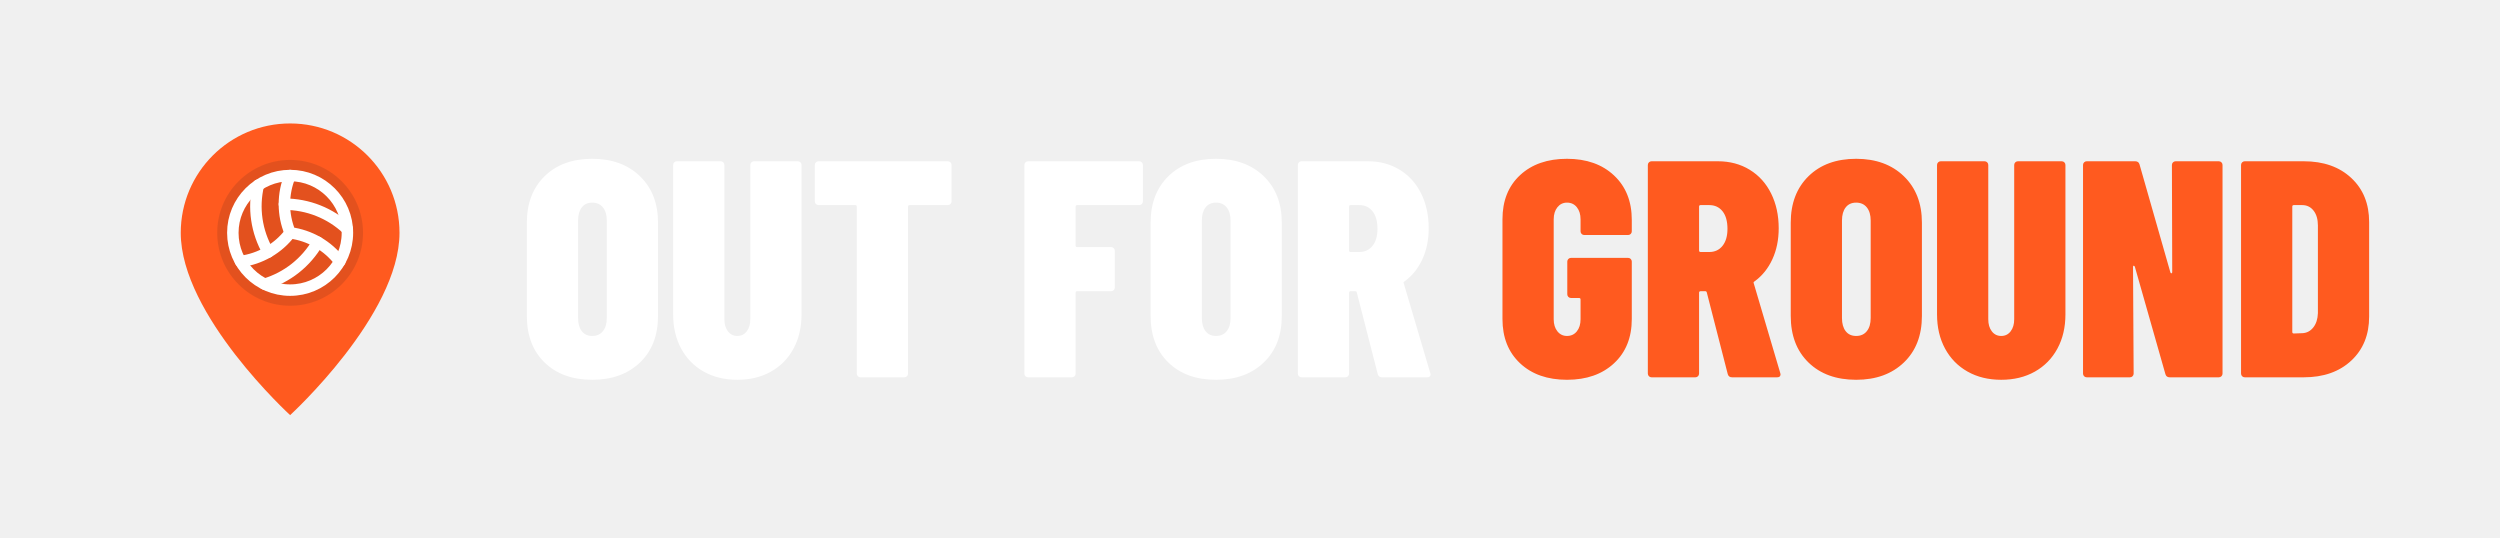
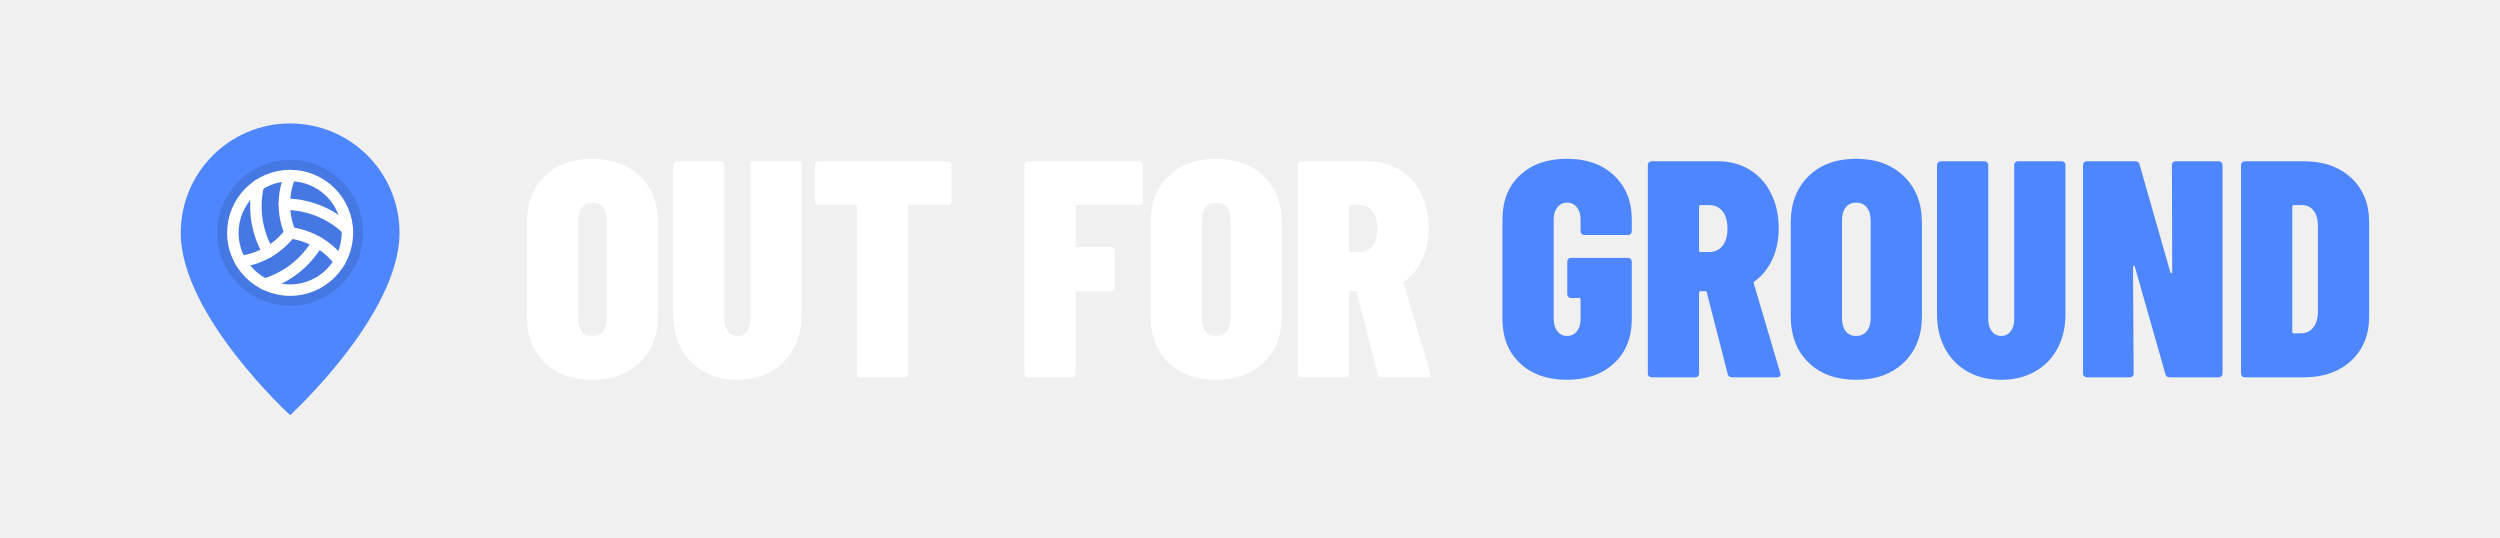
<svg xmlns="http://www.w3.org/2000/svg" viewBox="0 0 972 209" width="972" height="209" role="img" aria-label="Out For Ground Volleyball">
  <g transform="translate(48,39.9) scale(2.025)">
-     <path d="M32 4c-11.6 0-21 9.4-21 21 0 15.8 21 35 21 35s21-19.2 21-35c0-11.6-9.4-21-21-21z" fill="#ff5a1f" />
+     <path d="M32 4c-11.6 0-21 9.4-21 21 0 15.8 21 35 21 35s21-19.2 21-35c0-11.6-9.4-21-21-21z" fill="#4d86ff" />
    <circle cx="32" cy="25" r="14" fill="#12151a" opacity="0.12" />
    <g transform="translate(18.800 11.800) scale(1.1)" fill="none" stroke="#fff" stroke-width="2.000" stroke-linecap="round" stroke-linejoin="round">
      <path d="M11 7a16 16 20 0 1 10.98 4.362" />
      <path d="M12 12a13 13 0 0 1-8.66 5" />
      <path d="M16.83 13.634a16 16 0 0 1-9.267 7.328" />
      <path d="M20.66 17A13 13 0 0 0 12 12a13 13 0 0 1 0-10" />
      <path d="M8.17 15.366a16 16 0 0 1-1.713-11.69" />
      <circle cx="12" cy="12" r="10" />
    </g>
  </g>
  <path d="M204.84 122.82V86.58Q204.84 75.3 211.74 68.52Q218.64 61.74 230.28 61.74Q241.8 61.74 248.82 68.52Q255.84 75.3 255.84 86.58V122.82Q255.84 134.22 248.82 140.94Q241.8 147.66 230.28 147.66Q218.64 147.66 211.74 140.94Q204.84 134.22 204.84 122.82ZM235.92 123.66V85.74Q235.92 82.5 234.42 80.64Q232.92 78.78 230.28 78.78Q227.64 78.78 226.2 80.64Q224.76 82.5 224.76 85.74V123.66Q224.76 126.9 226.2 128.76Q227.64 130.62 230.28 130.62Q232.92 130.62 234.42 128.76Q235.92 126.9 235.92 123.66Z M261.72 122.22V64.14Q261.72 63.54 262.14 63.12Q262.56 62.7 263.16 62.7H280.2Q280.8 62.7 281.22 63.12Q281.64 63.54 281.64 64.14V124.14Q281.64 127.02 283.02 128.82Q284.4 130.62 286.68 130.62Q288.96 130.62 290.34 128.82Q291.72 127.02 291.72 124.14V64.14Q291.72 63.54 292.14 63.12Q292.56 62.7 293.16 62.7H310.2Q310.8 62.7 311.22 63.12Q311.64 63.54 311.64 64.14V122.22Q311.64 129.78 308.52 135.54Q305.4 141.3 299.76 144.48Q294.12 147.66 286.68 147.66Q279.24 147.66 273.6 144.48Q267.96 141.3 264.84 135.54Q261.72 129.78 261.72 122.22Z M369.96 64.14V78.3Q369.96 78.9 369.54 79.32Q369.12 79.74 368.52 79.74H353.64Q353.04 79.74 353.04 80.34V145.26Q353.04 145.86 352.62 146.28Q352.2 146.7 351.6 146.7H334.56Q333.96 146.7 333.54 146.28Q333.12 145.86 333.12 145.26V80.34Q333.12 79.74 332.52 79.74H318.24Q317.64 79.74 317.22 79.32Q316.8 78.9 316.8 78.3V64.14Q316.8 63.54 317.22 63.12Q317.64 62.7 318.24 62.7H368.52Q369.12 62.7 369.54 63.12Q369.96 63.54 369.96 64.14Z  M442.92 79.74H418.8Q418.2 79.74 418.2 80.34V95.46Q418.2 96.06 418.8 96.06H432.0Q432.6 96.06 433.02 96.48Q433.44 96.9 433.44 97.5V111.78Q433.44 112.38 433.02 112.8Q432.6 113.22 432.0 113.22H418.8Q418.2 113.22 418.2 113.82V145.26Q418.2 145.86 417.78 146.28Q417.36 146.7 416.76 146.7H399.72Q399.12 146.7 398.7 146.28Q398.28 145.86 398.28 145.26V64.14Q398.28 63.54 398.7 63.12Q399.12 62.7 399.72 62.7H442.92Q443.52 62.7 443.94 63.12Q444.36 63.54 444.36 64.14V78.3Q444.36 78.9 443.94 79.32Q443.52 79.74 442.92 79.74Z M447.36 122.82V86.58Q447.36 75.3 454.26 68.52Q461.16 61.74 472.8 61.74Q484.32 61.74 491.34 68.52Q498.36 75.3 498.36 86.58V122.82Q498.36 134.22 491.34 140.94Q484.32 147.66 472.8 147.66Q461.16 147.66 454.26 140.94Q447.36 134.22 447.36 122.82ZM478.44 123.66V85.74Q478.44 82.5 476.94 80.64Q475.44 78.78 472.8 78.78Q470.16 78.78 468.72 80.64Q467.28 82.5 467.28 85.74V123.66Q467.28 126.9 468.72 128.76Q470.16 130.62 472.8 130.62Q475.44 130.62 476.94 128.76Q478.44 126.9 478.44 123.66Z M535.68 145.5 527.52 113.7Q527.4 113.22 526.92 113.22H525.12Q524.52 113.22 524.52 113.82V145.26Q524.52 145.86 524.1 146.28Q523.68 146.7 523.08 146.7H506.04Q505.44 146.7 505.02 146.28Q504.6 145.86 504.6 145.26V64.14Q504.6 63.54 505.02 63.12Q505.44 62.7 506.04 62.7H531.84Q538.8 62.7 544.2 66.0Q549.6 69.3 552.54 75.24Q555.48 81.18 555.48 88.74Q555.48 95.46 553.02 100.8Q550.56 106.14 546.12 109.38Q545.88 109.5 545.76 109.68Q545.64 109.86 545.76 110.1L556.08 145.02L556.2 145.5Q556.2 146.7 554.88 146.7H537.36Q536.04 146.7 535.68 145.5ZM524.52 80.34V97.38Q524.52 97.98 525.12 97.98H528.48Q531.72 97.98 533.64 95.58Q535.56 93.18 535.56 88.98Q535.56 84.54 533.64 82.14Q531.72 79.74 528.48 79.74H525.12Q524.52 79.74 524.52 80.34Z " fill="#ffffff" />
-   <path d="M584.16 124.02V85.26Q584.16 74.46 591.0 68.1Q597.84 61.74 609.24 61.74Q620.64 61.74 627.54 68.22Q634.44 74.7 634.44 85.5V89.94Q634.44 90.54 634.02 90.96Q633.6 91.38 633.0 91.38H615.96Q615.36 91.38 614.94 90.96Q614.52 90.54 614.52 89.94V85.26Q614.52 82.38 613.08 80.58Q611.64 78.78 609.24 78.78Q606.96 78.78 605.52 80.58Q604.08 82.38 604.08 85.26V124.14Q604.08 127.02 605.52 128.82Q606.96 130.62 609.24 130.62Q611.64 130.62 613.08 128.82Q614.52 127.02 614.52 124.14V116.46Q614.52 115.86 613.92 115.86H610.8Q610.2 115.86 609.78 115.44Q609.36 115.02 609.36 114.42V101.7Q609.36 101.1 609.78 100.68Q610.2 100.26 610.8 100.26H633.0Q633.6 100.26 634.02 100.68Q634.44 101.1 634.44 101.7V124.02Q634.44 134.82 627.54 141.24Q620.64 147.66 609.24 147.66Q597.84 147.66 591.0 141.24Q584.16 134.82 584.16 124.02Z M671.76 145.5 663.6 113.7Q663.48 113.22 663 113.22H661.2Q660.6 113.22 660.6 113.82V145.26Q660.6 145.86 660.18 146.28Q659.76 146.7 659.16 146.7H642.12Q641.52 146.7 641.1 146.28Q640.68 145.86 640.68 145.26V64.14Q640.68 63.54 641.1 63.12Q641.52 62.7 642.12 62.7H667.92Q674.88 62.7 680.28 66.0Q685.68 69.3 688.62 75.24Q691.56 81.18 691.56 88.74Q691.56 95.46 689.1 100.8Q686.64 106.14 682.2 109.38Q681.96 109.5 681.84 109.68Q681.72 109.86 681.84 110.1L692.16 145.02L692.28 145.5Q692.28 146.7 690.96 146.7H673.44Q672.12 146.7 671.76 145.5ZM660.6 80.34V97.38Q660.6 97.98 661.2 97.98H664.56Q667.8 97.98 669.72 95.58Q671.64 93.18 671.64 88.98Q671.64 84.54 669.72 82.14Q667.8 79.74 664.56 79.74H661.2Q660.6 79.74 660.6 80.34Z M696.24 122.82V86.58Q696.24 75.3 703.14 68.52Q710.04 61.74 721.68 61.74Q733.2 61.74 740.22 68.52Q747.24 75.3 747.24 86.58V122.82Q747.24 134.22 740.22 140.94Q733.2 147.66 721.68 147.66Q710.04 147.66 703.14 140.94Q696.24 134.22 696.24 122.82ZM727.32 123.66V85.74Q727.32 82.5 725.82 80.64Q724.32 78.78 721.68 78.78Q719.04 78.78 717.6 80.64Q716.16 82.5 716.16 85.74V123.66Q716.16 126.9 717.6 128.76Q719.04 130.62 721.68 130.62Q724.32 130.62 725.82 128.76Q727.32 126.9 727.32 123.66Z M753.12 122.22V64.14Q753.12 63.54 753.54 63.12Q753.96 62.7 754.56 62.7H771.6Q772.2 62.7 772.62 63.12Q773.04 63.54 773.04 64.14V124.14Q773.04 127.02 774.42 128.82Q775.8 130.62 778.08 130.62Q780.36 130.62 781.74 128.82Q783.12 127.02 783.12 124.14V64.14Q783.12 63.54 783.54 63.12Q783.96 62.7 784.56 62.7H801.6Q802.2 62.7 802.62 63.12Q803.04 63.54 803.04 64.14V122.22Q803.04 129.78 799.92 135.54Q796.8 141.3 791.16 144.48Q785.52 147.66 778.08 147.66Q770.64 147.66 765 144.48Q759.36 141.3 756.24 135.54Q753.12 129.78 753.12 122.22Z M845.88 62.7H862.68Q863.28 62.7 863.7 63.12Q864.12 63.54 864.12 64.14V145.26Q864.12 145.86 863.7 146.28Q863.28 146.7 862.68 146.7H843.6Q842.28 146.7 841.92 145.5L830.04 103.74Q829.92 103.38 829.62 103.32Q829.32 103.26 829.32 103.74L829.56 145.26Q829.56 145.86 829.14 146.28Q828.72 146.7 828.12 146.7H811.32Q810.72 146.7 810.3 146.28Q809.88 145.86 809.88 145.26V64.14Q809.88 63.54 810.3 63.12Q810.72 62.7 811.32 62.7H830.16Q831.48 62.7 831.84 63.9L843.84 105.9Q843.96 106.26 844.26 106.26Q844.56 106.26 844.56 105.78L844.44 64.14Q844.44 63.54 844.86 63.12Q845.28 62.7 845.88 62.7Z M871.32 145.26V64.14Q871.32 63.54 871.74 63.12Q872.16 62.7 872.76 62.7H895.68Q907.2 62.7 914.16 69.18Q921.12 75.66 921.12 86.34V123.06Q921.12 133.74 914.16 140.22Q907.2 146.7 895.68 146.7H872.76Q872.16 146.7 871.74 146.28Q871.32 145.86 871.32 145.26ZM891.84 129.66 895.2 129.54Q897.72 129.42 899.4 127.32Q901.08 125.22 901.2 121.74V87.66Q901.2 84.06 899.52 81.9Q897.84 79.74 895.08 79.74H891.84Q891.24 79.74 891.24 80.34V129.06Q891.24 129.66 891.84 129.66Z" fill="#ff5a1f" />
+   <path d="M584.16 124.02V85.26Q584.16 74.46 591.0 68.1Q597.84 61.74 609.24 61.74Q620.64 61.74 627.54 68.22Q634.44 74.7 634.44 85.5V89.94Q634.44 90.54 634.02 90.96Q633.6 91.38 633.0 91.38H615.96Q615.36 91.38 614.94 90.96Q614.52 90.54 614.52 89.94V85.26Q614.52 82.38 613.08 80.58Q611.64 78.78 609.24 78.78Q606.96 78.78 605.52 80.58Q604.08 82.38 604.08 85.26V124.14Q604.08 127.02 605.52 128.82Q606.96 130.62 609.24 130.62Q611.64 130.62 613.08 128.82Q614.52 127.02 614.52 124.14V116.46Q614.52 115.86 613.92 115.86H610.8Q610.2 115.86 609.78 115.44Q609.36 115.02 609.36 114.42V101.7Q609.36 101.1 609.78 100.68Q610.2 100.26 610.8 100.26H633.0Q633.6 100.26 634.02 100.68Q634.44 101.1 634.44 101.7V124.02Q634.44 134.82 627.54 141.24Q620.64 147.66 609.24 147.66Q597.84 147.66 591.0 141.24Q584.16 134.82 584.16 124.02Z M671.76 145.5 663.6 113.7Q663.48 113.22 663 113.22H661.2Q660.6 113.22 660.6 113.82V145.26Q660.6 145.86 660.18 146.28Q659.76 146.7 659.16 146.7H642.12Q641.52 146.7 641.1 146.28Q640.68 145.86 640.68 145.26V64.14Q640.68 63.54 641.1 63.12Q641.52 62.7 642.12 62.7H667.92Q674.88 62.7 680.28 66.0Q685.68 69.3 688.62 75.24Q691.56 81.18 691.56 88.74Q691.56 95.46 689.1 100.8Q686.64 106.14 682.2 109.38Q681.96 109.5 681.84 109.68Q681.72 109.86 681.84 110.1L692.16 145.02L692.28 145.5Q692.28 146.7 690.96 146.7H673.44Q672.12 146.7 671.76 145.5ZM660.6 80.34V97.38Q660.6 97.98 661.2 97.98H664.56Q667.8 97.98 669.72 95.58Q671.64 93.18 671.64 88.98Q671.64 84.54 669.72 82.14Q667.8 79.74 664.56 79.74H661.2Q660.6 79.74 660.6 80.34Z M696.24 122.82V86.58Q696.24 75.3 703.14 68.52Q710.04 61.74 721.68 61.74Q733.2 61.74 740.22 68.52Q747.24 75.3 747.24 86.58V122.82Q747.24 134.22 740.22 140.94Q733.2 147.66 721.68 147.66Q710.04 147.66 703.14 140.94Q696.24 134.22 696.24 122.82ZM727.32 123.66V85.74Q727.32 82.5 725.82 80.64Q724.32 78.78 721.68 78.78Q719.04 78.78 717.6 80.64Q716.16 82.5 716.16 85.74V123.66Q716.16 126.9 717.6 128.76Q719.04 130.62 721.68 130.62Q724.32 130.62 725.82 128.76Q727.32 126.9 727.32 123.66Z M753.12 122.22V64.14Q753.12 63.54 753.54 63.12Q753.96 62.7 754.56 62.7H771.6Q772.2 62.7 772.62 63.12Q773.04 63.54 773.04 64.14V124.14Q773.04 127.02 774.42 128.82Q775.8 130.62 778.08 130.62Q780.36 130.62 781.74 128.82Q783.12 127.02 783.12 124.14V64.14Q783.12 63.54 783.54 63.12Q783.96 62.7 784.56 62.7H801.6Q802.2 62.7 802.62 63.12Q803.04 63.54 803.04 64.14V122.22Q803.04 129.78 799.92 135.54Q796.8 141.3 791.16 144.48Q785.52 147.66 778.08 147.66Q770.64 147.66 765 144.48Q759.36 141.3 756.24 135.54Q753.12 129.78 753.12 122.22Z M845.88 62.7H862.68Q863.28 62.7 863.7 63.12Q864.12 63.54 864.12 64.14V145.26Q864.12 145.86 863.7 146.28Q863.28 146.7 862.68 146.7H843.6Q842.28 146.7 841.92 145.5L830.04 103.74Q829.92 103.38 829.62 103.32Q829.32 103.26 829.32 103.74L829.56 145.26Q829.56 145.86 829.14 146.28Q828.72 146.7 828.12 146.7H811.32Q810.72 146.7 810.3 146.28Q809.88 145.86 809.88 145.26V64.14Q809.88 63.54 810.3 63.12Q810.72 62.7 811.32 62.7H830.16Q831.48 62.7 831.84 63.9L843.84 105.9Q843.96 106.26 844.26 106.26Q844.56 106.26 844.56 105.78L844.44 64.14Q844.44 63.54 844.86 63.12Q845.28 62.7 845.88 62.7Z M871.32 145.26V64.14Q871.32 63.54 871.74 63.12Q872.16 62.7 872.76 62.7H895.68Q907.2 62.7 914.16 69.18Q921.12 75.66 921.12 86.34V123.06Q921.12 133.74 914.16 140.22Q907.2 146.7 895.68 146.7H872.76Q872.16 146.7 871.74 146.28Q871.32 145.86 871.32 145.26ZM891.84 129.66 895.2 129.54Q897.72 129.42 899.4 127.32Q901.08 125.22 901.2 121.74V87.66Q901.2 84.06 899.52 81.9Q897.84 79.74 895.08 79.74H891.84Q891.24 79.74 891.24 80.34V129.06Q891.24 129.66 891.84 129.66Z" fill="#4d86ff" />
</svg>
